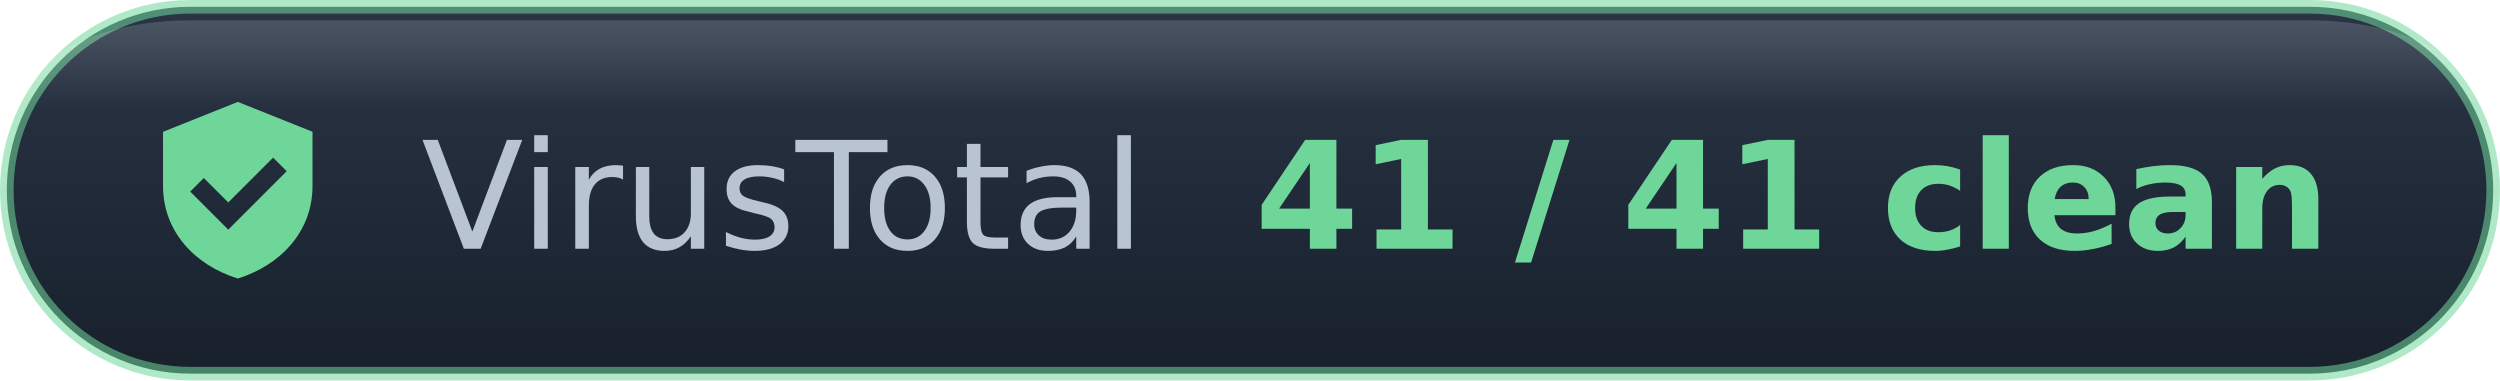
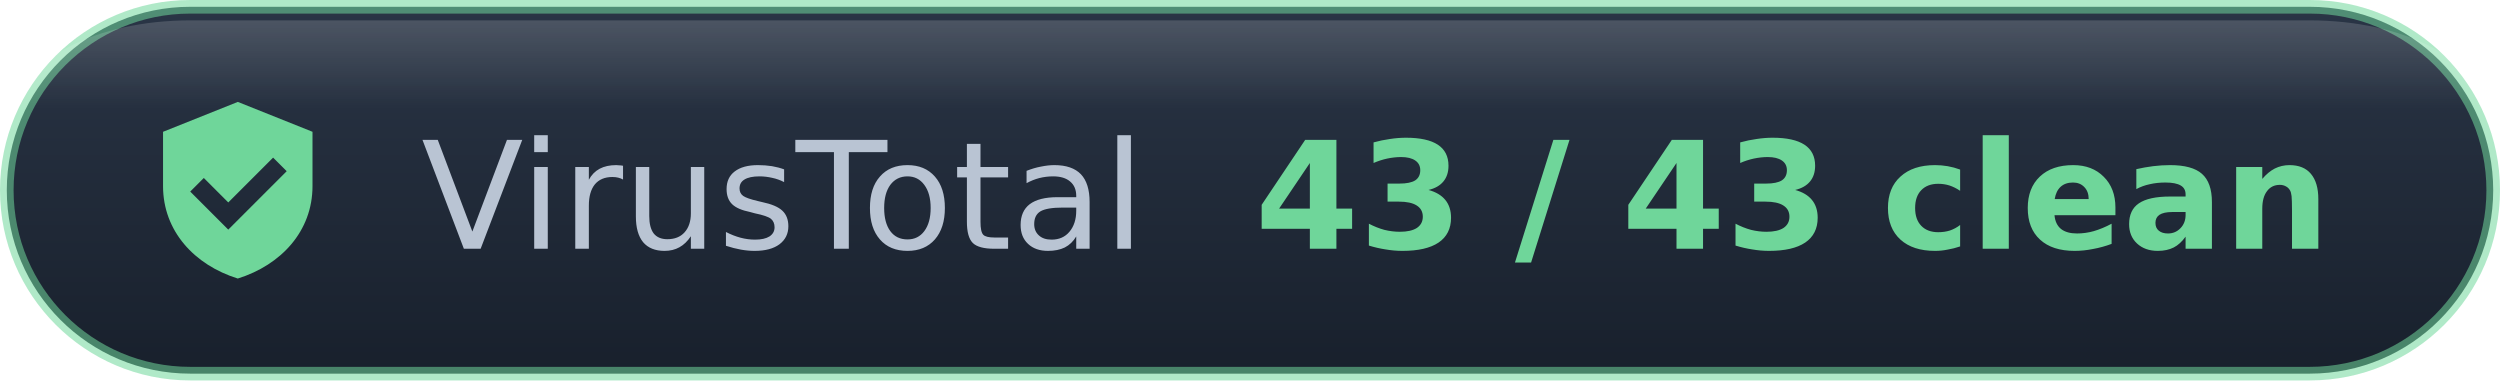
- <svg xmlns="http://www.w3.org/2000/svg" width="184" height="28" viewBox="0 0 184 28" role="img" aria-label="VirusTotal: 41 / 41 clean">
+ <svg xmlns="http://www.w3.org/2000/svg" width="184" height="28" viewBox="0 0 184 28" role="img" aria-label="VirusTotal: 43 / 43 clean">
  <defs>
    <linearGradient id="g" x1="0" y1="0" x2="0" y2="1">
      <stop offset="0" stop-color="#2a3546" />
      <stop offset="1" stop-color="#18202c" />
    </linearGradient>
    <linearGradient id="s" x1="0" y1="0" x2="0" y2="1">
      <stop offset="0" stop-color="#fff" stop-opacity=".16" />
      <stop offset=".5" stop-color="#fff" stop-opacity="0" />
    </linearGradient>
  </defs>
  <rect x=".5" y=".5" width="183" height="27" rx="13.5" fill="url(#g)" stroke="#6fd69a" stroke-opacity=".55" />
  <rect x="1.5" y="1.5" width="181" height="13.0" rx="12.5" fill="url(#s)" />
  <g transform="translate(11 7.5)" fill="#6fd69a">
    <path d="M6.5 0 12 2.2v4C12 9.5 9.7 12 6.5 13 3.3 12 1 9.5 1 6.2v-4zm2.6 4.1L5.8 7.4 4 5.6 3 6.6l2.8 2.8 4.3-4.3z" />
  </g>
  <g font-family="Verdana,DejaVu Sans,Geneva,sans-serif" font-size="11" dominant-baseline="central">
    <text x="31" y="14.5" fill="#b9c4d3" textLength="55.4" lengthAdjust="spacingAndGlyphs">VirusTotal</text>
-     <text x="92.36" y="14.5" fill="#6fd69a" font-weight="700" textLength="79.1" lengthAdjust="spacingAndGlyphs">41 / 41 clean</text>
+     <text x="92.36" y="14.5" fill="#6fd69a" font-weight="700" textLength="79.1" lengthAdjust="spacingAndGlyphs">43 / 43 clean</text>
  </g>
</svg>
